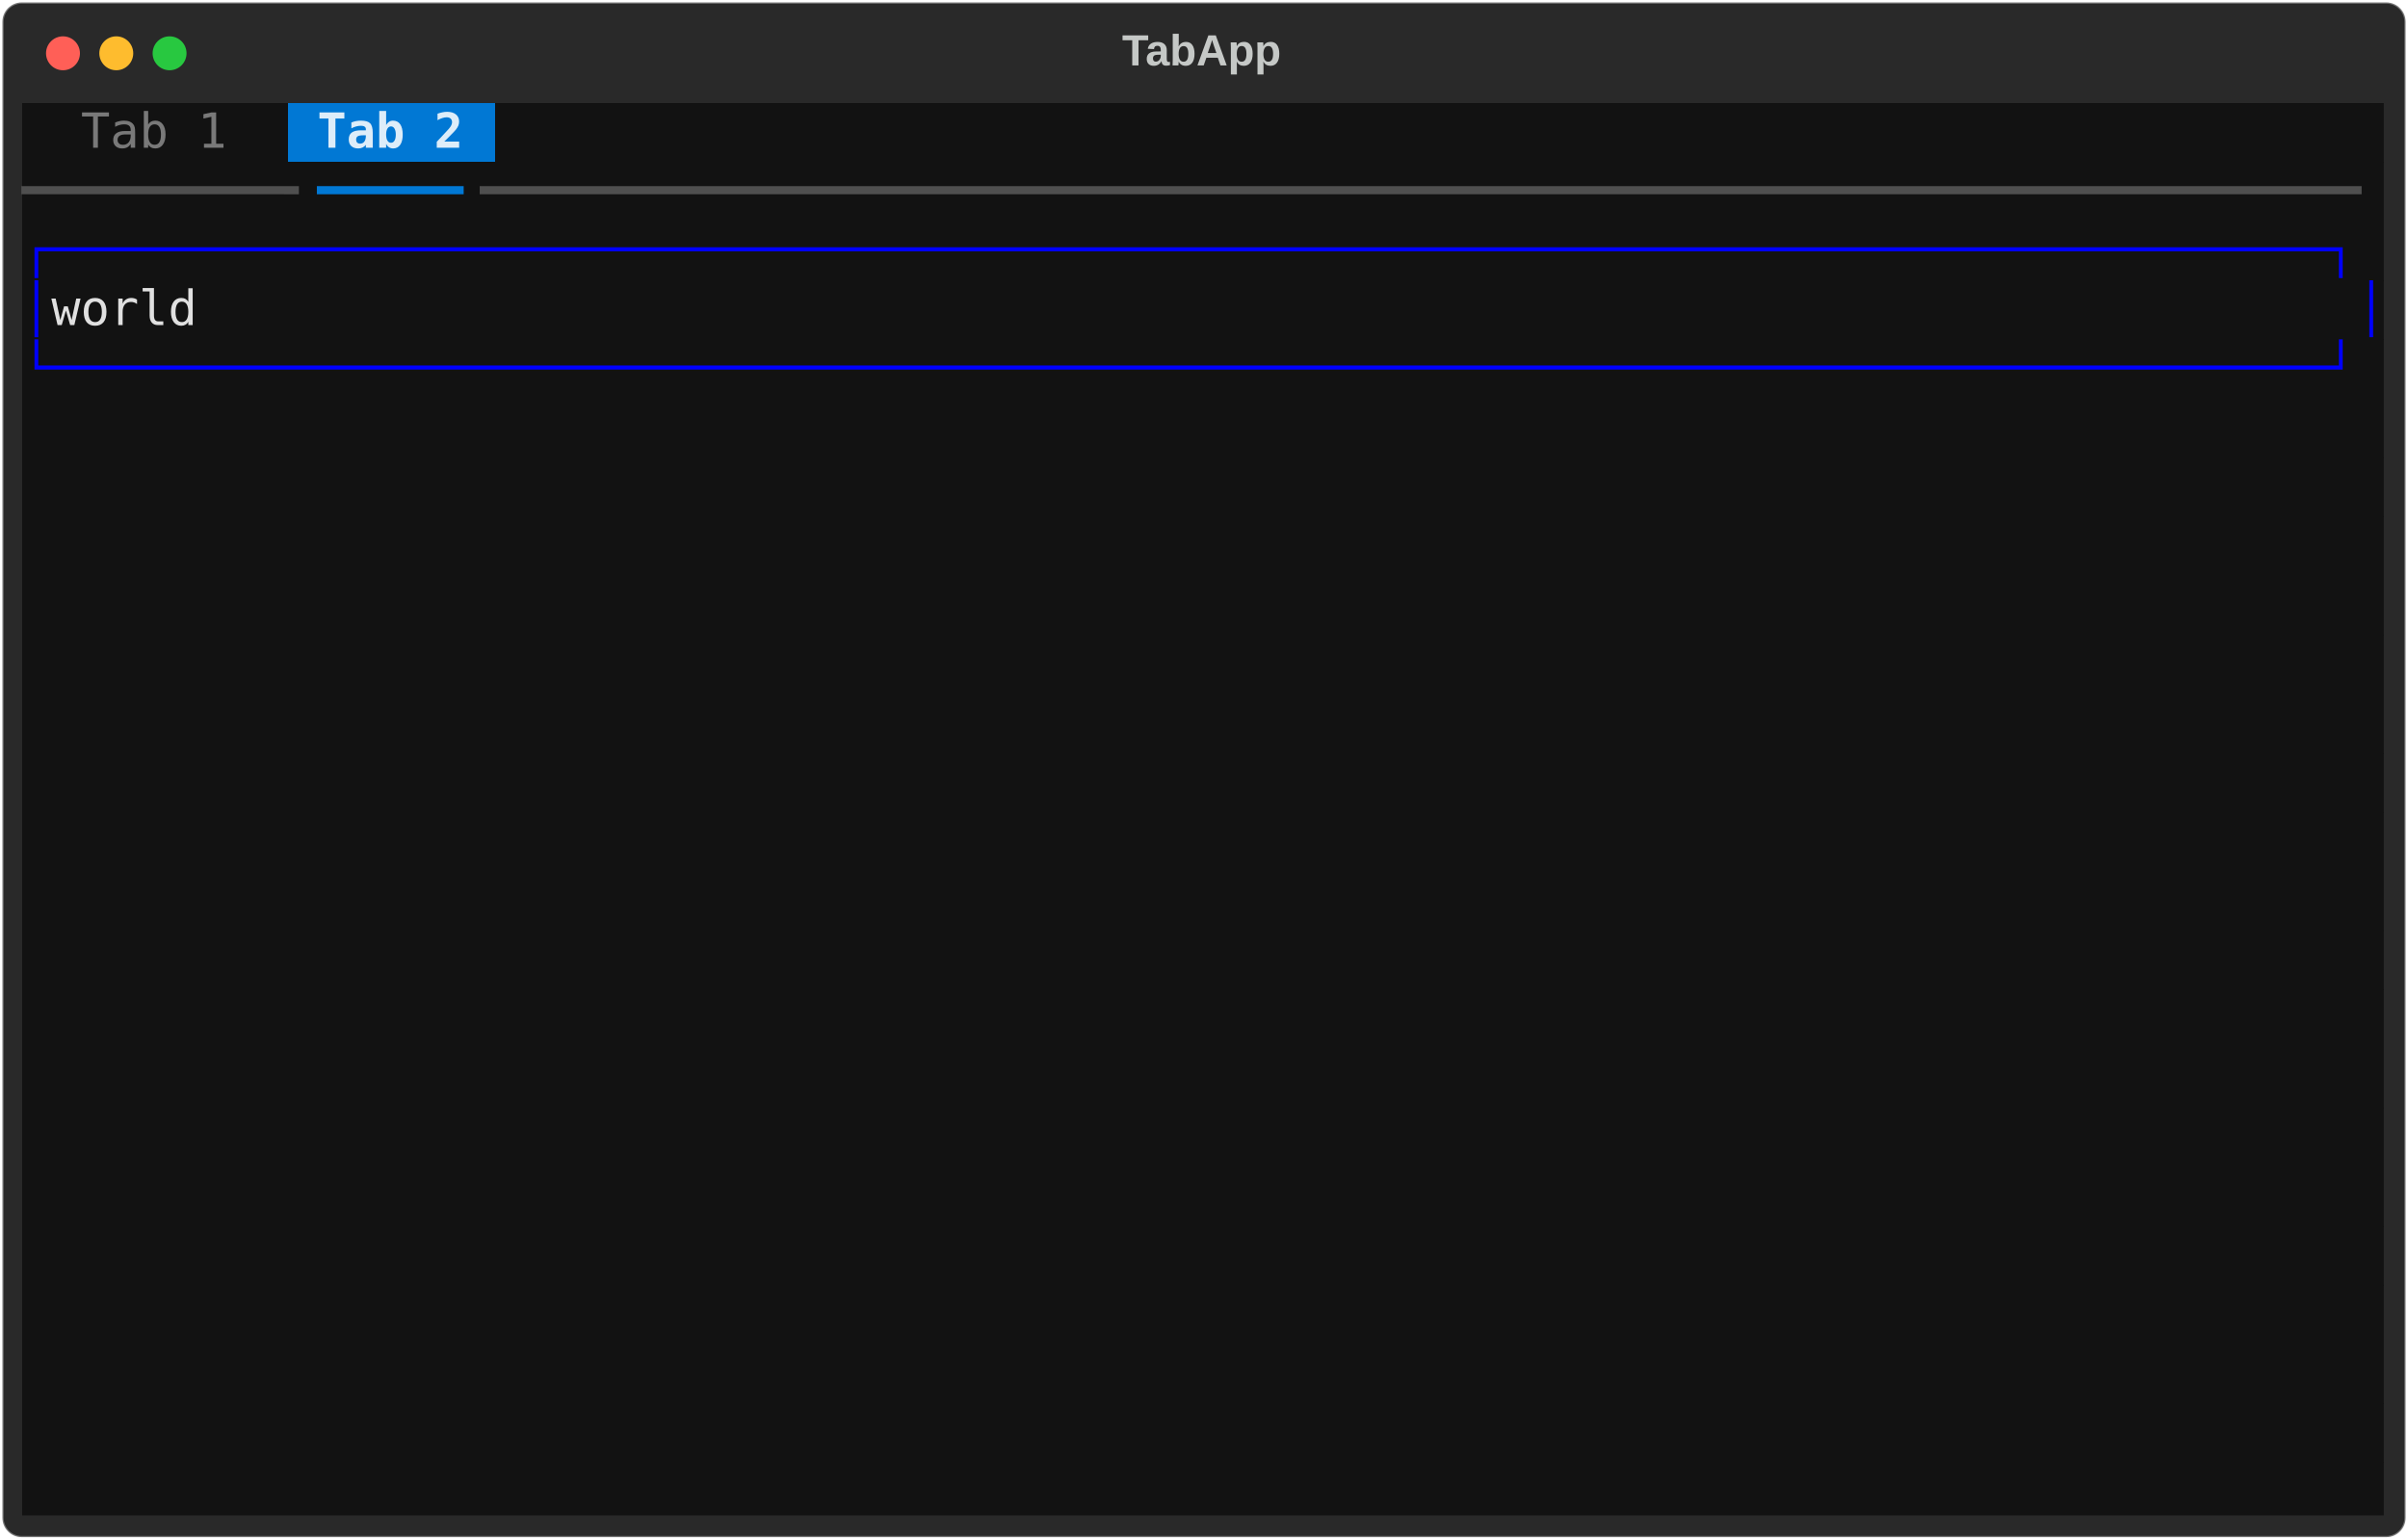
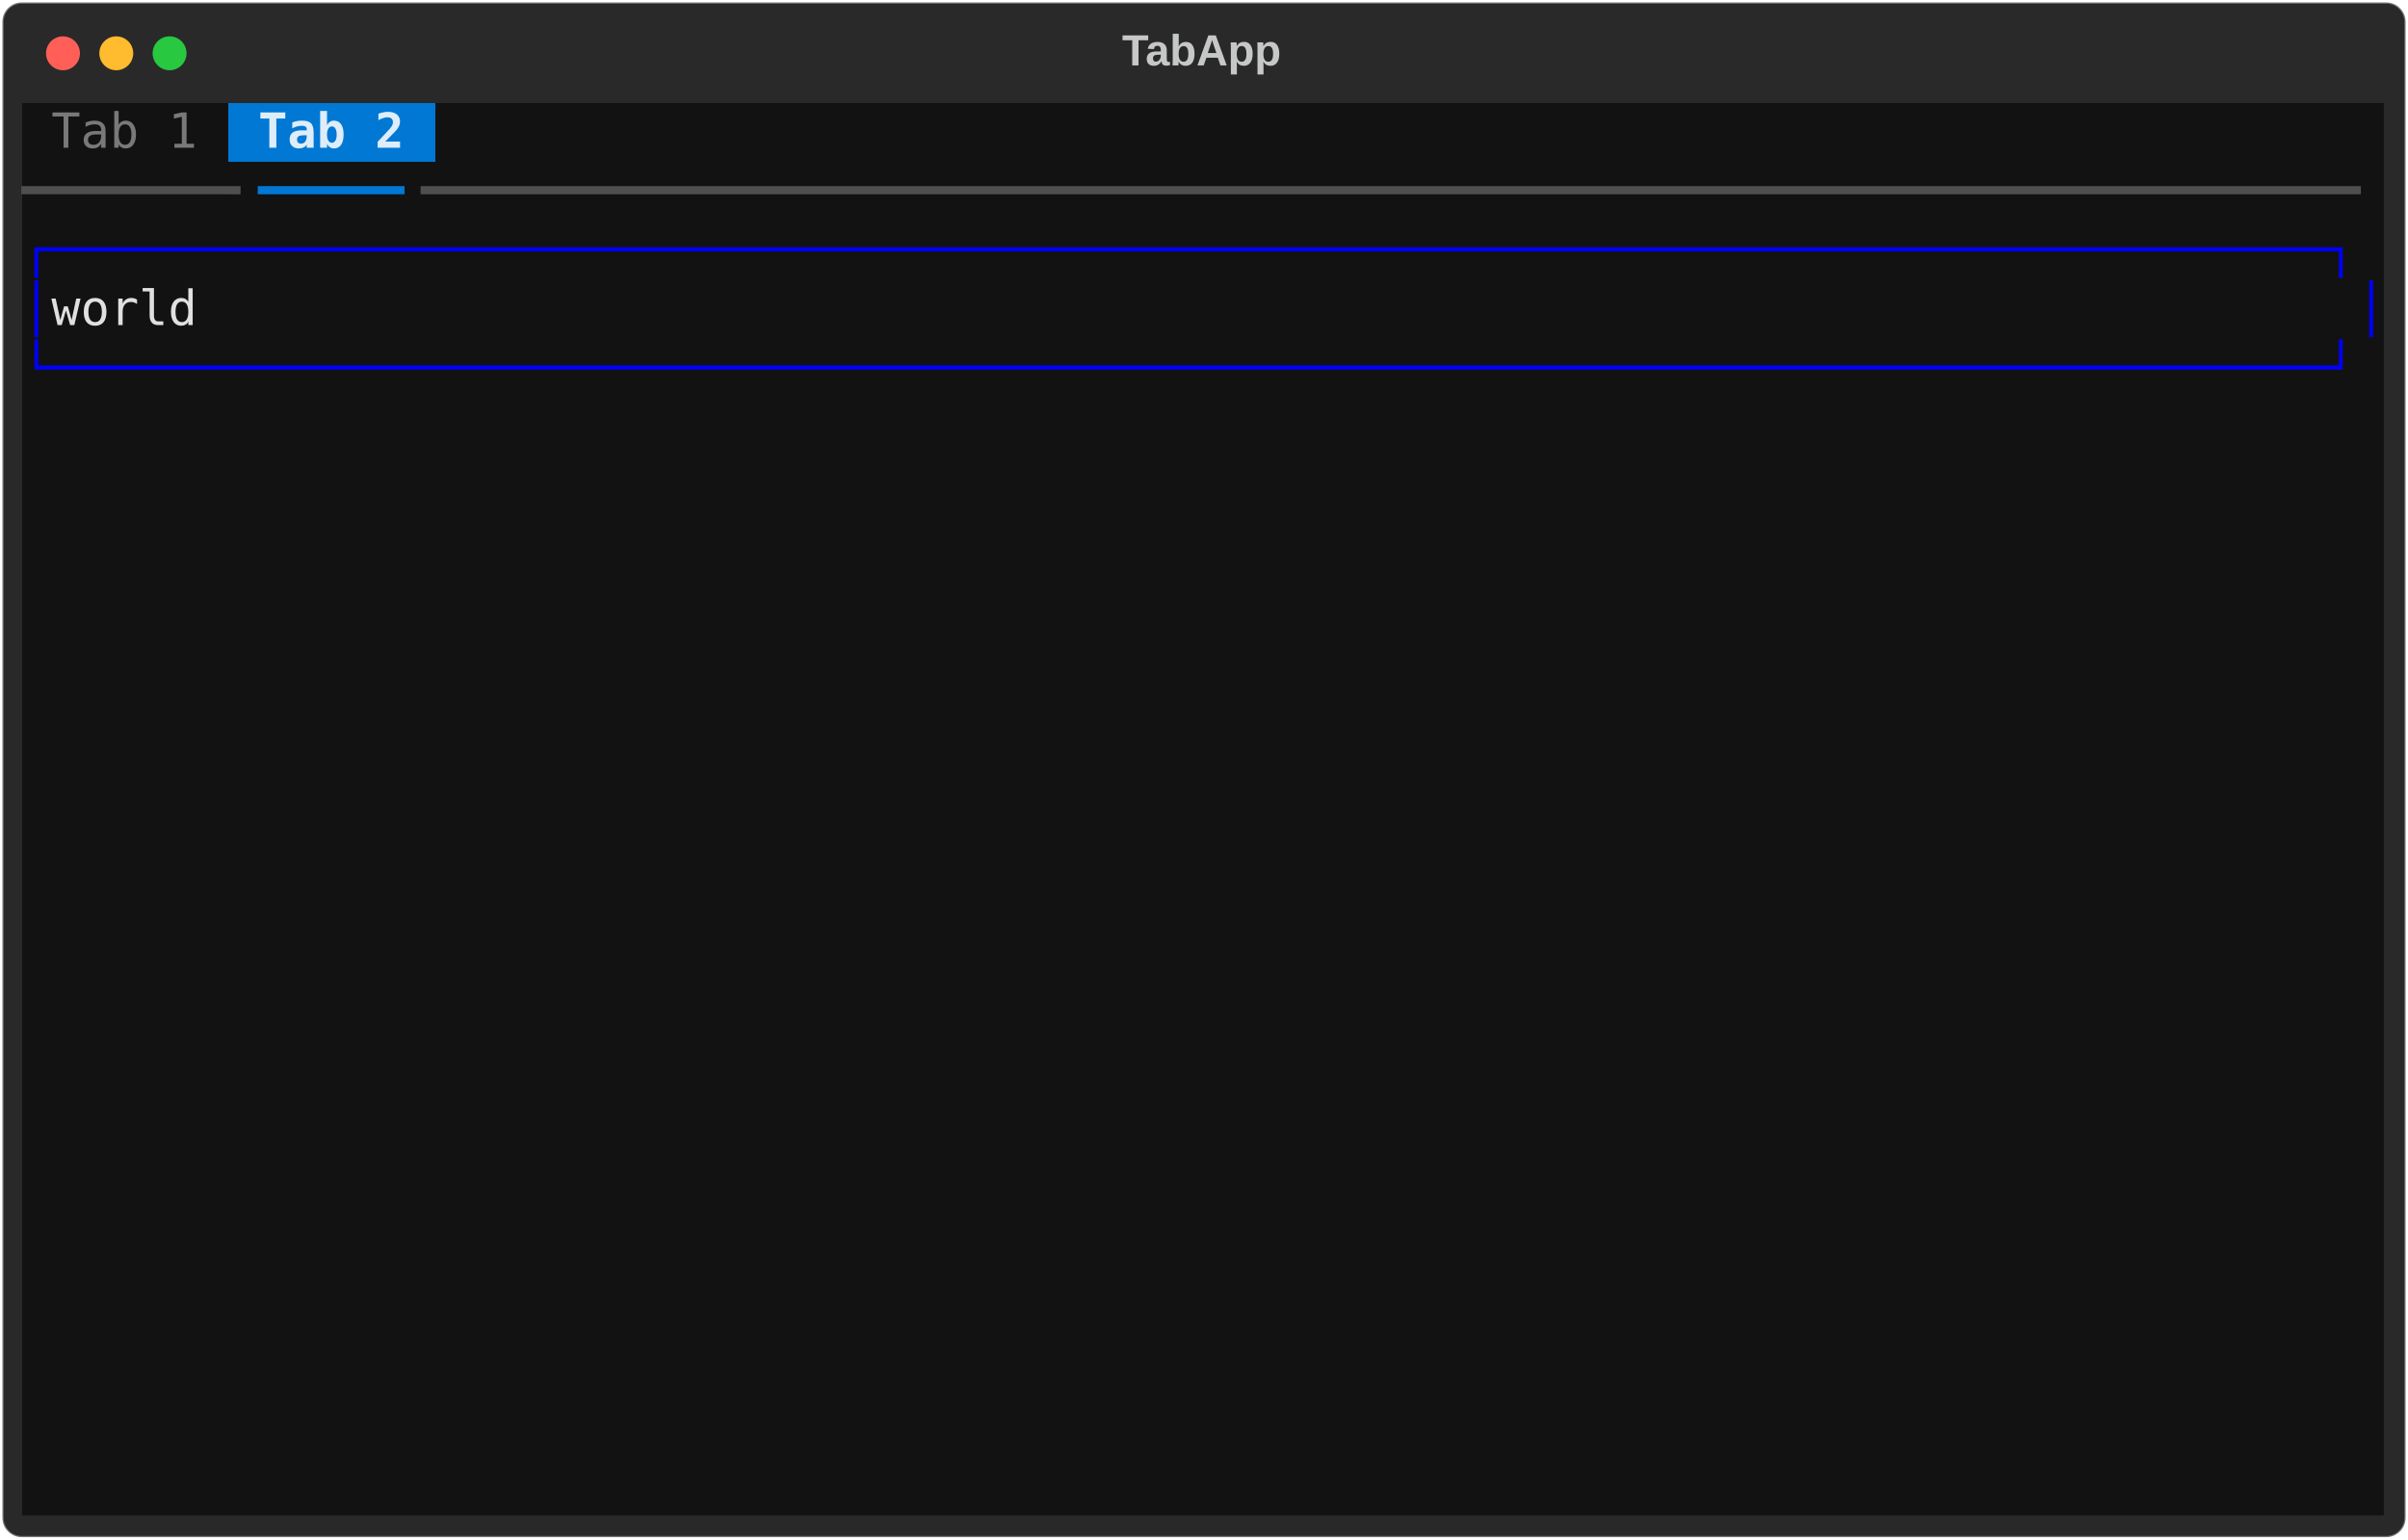
<svg xmlns="http://www.w3.org/2000/svg" class="rich-terminal" viewBox="0 0 994 635.6">
  <style>

    @font-face {
        font-family: "Fira Code";
        src: local("FiraCode-Regular"),
                url("https://cdnjs.cloudflare.com/ajax/libs/firacode/6.2.0/woff2/FiraCode-Regular.woff2") format("woff2"),
                url("https://cdnjs.cloudflare.com/ajax/libs/firacode/6.2.0/woff/FiraCode-Regular.woff") format("woff");
        font-style: normal;
        font-weight: 400;
    }
    @font-face {
        font-family: "Fira Code";
        src: local("FiraCode-Bold"),
                url("https://cdnjs.cloudflare.com/ajax/libs/firacode/6.2.0/woff2/FiraCode-Bold.woff2") format("woff2"),
                url("https://cdnjs.cloudflare.com/ajax/libs/firacode/6.2.0/woff/FiraCode-Bold.woff") format("woff");
        font-style: bold;
        font-weight: 700;
    }

-     .terminal-1335058511-matrix {
+     .terminal-959304644-matrix {
        font-family: Fira Code, monospace;
        font-size: 20px;
        line-height: 24.4px;
        font-variant-east-asian: full-width;
    }

-     .terminal-1335058511-title {
+     .terminal-959304644-title {
        font-size: 18px;
        font-weight: bold;
        font-family: arial;
    }

-     .terminal-1335058511-r1 { fill: #e0e0e0 }
- .terminal-1335058511-r2 { fill: #c5c8c6 }
- .terminal-1335058511-r3 { fill: #797979 }
- .terminal-1335058511-r4 { fill: #ddedf9;font-weight: bold }
- .terminal-1335058511-r5 { fill: #4f4f4f }
- .terminal-1335058511-r6 { fill: #0178d4 }
- .terminal-1335058511-r7 { fill: #0000ff }
+     .terminal-959304644-r1 { fill: #c5c8c6 }
+ .terminal-959304644-r2 { fill: #797979 }
+ .terminal-959304644-r3 { fill: #ddedf9;font-weight: bold }
+ .terminal-959304644-r4 { fill: #e0e0e0 }
+ .terminal-959304644-r5 { fill: #4f4f4f }
+ .terminal-959304644-r6 { fill: #0178d4 }
+ .terminal-959304644-r7 { fill: #0000ff }
    </style>
  <defs>
-     <clipPath id="terminal-1335058511-clip-terminal">
+     <clipPath id="terminal-959304644-clip-terminal">
      <rect x="0" y="0" width="975.0" height="584.6" />
    </clipPath>
-     <clipPath id="terminal-1335058511-line-0">
+     <clipPath id="terminal-959304644-line-0">
      <rect x="0" y="1.5" width="976" height="24.65" />
    </clipPath>
-     <clipPath id="terminal-1335058511-line-1">
+     <clipPath id="terminal-959304644-line-1">
      <rect x="0" y="25.9" width="976" height="24.65" />
    </clipPath>
-     <clipPath id="terminal-1335058511-line-2">
+     <clipPath id="terminal-959304644-line-2">
      <rect x="0" y="50.3" width="976" height="24.65" />
    </clipPath>
-     <clipPath id="terminal-1335058511-line-3">
+     <clipPath id="terminal-959304644-line-3">
      <rect x="0" y="74.7" width="976" height="24.65" />
    </clipPath>
-     <clipPath id="terminal-1335058511-line-4">
+     <clipPath id="terminal-959304644-line-4">
      <rect x="0" y="99.1" width="976" height="24.65" />
    </clipPath>
-     <clipPath id="terminal-1335058511-line-5">
+     <clipPath id="terminal-959304644-line-5">
      <rect x="0" y="123.5" width="976" height="24.65" />
    </clipPath>
-     <clipPath id="terminal-1335058511-line-6">
+     <clipPath id="terminal-959304644-line-6">
      <rect x="0" y="147.9" width="976" height="24.65" />
    </clipPath>
-     <clipPath id="terminal-1335058511-line-7">
+     <clipPath id="terminal-959304644-line-7">
      <rect x="0" y="172.3" width="976" height="24.65" />
    </clipPath>
-     <clipPath id="terminal-1335058511-line-8">
+     <clipPath id="terminal-959304644-line-8">
      <rect x="0" y="196.7" width="976" height="24.65" />
    </clipPath>
-     <clipPath id="terminal-1335058511-line-9">
+     <clipPath id="terminal-959304644-line-9">
      <rect x="0" y="221.1" width="976" height="24.65" />
    </clipPath>
-     <clipPath id="terminal-1335058511-line-10">
+     <clipPath id="terminal-959304644-line-10">
      <rect x="0" y="245.5" width="976" height="24.65" />
    </clipPath>
-     <clipPath id="terminal-1335058511-line-11">
+     <clipPath id="terminal-959304644-line-11">
      <rect x="0" y="269.9" width="976" height="24.65" />
    </clipPath>
-     <clipPath id="terminal-1335058511-line-12">
+     <clipPath id="terminal-959304644-line-12">
      <rect x="0" y="294.3" width="976" height="24.65" />
    </clipPath>
-     <clipPath id="terminal-1335058511-line-13">
+     <clipPath id="terminal-959304644-line-13">
      <rect x="0" y="318.7" width="976" height="24.65" />
    </clipPath>
-     <clipPath id="terminal-1335058511-line-14">
+     <clipPath id="terminal-959304644-line-14">
      <rect x="0" y="343.1" width="976" height="24.65" />
    </clipPath>
-     <clipPath id="terminal-1335058511-line-15">
+     <clipPath id="terminal-959304644-line-15">
      <rect x="0" y="367.5" width="976" height="24.65" />
    </clipPath>
-     <clipPath id="terminal-1335058511-line-16">
+     <clipPath id="terminal-959304644-line-16">
      <rect x="0" y="391.9" width="976" height="24.65" />
    </clipPath>
-     <clipPath id="terminal-1335058511-line-17">
+     <clipPath id="terminal-959304644-line-17">
      <rect x="0" y="416.3" width="976" height="24.65" />
    </clipPath>
-     <clipPath id="terminal-1335058511-line-18">
+     <clipPath id="terminal-959304644-line-18">
      <rect x="0" y="440.7" width="976" height="24.65" />
    </clipPath>
-     <clipPath id="terminal-1335058511-line-19">
+     <clipPath id="terminal-959304644-line-19">
      <rect x="0" y="465.1" width="976" height="24.65" />
    </clipPath>
-     <clipPath id="terminal-1335058511-line-20">
+     <clipPath id="terminal-959304644-line-20">
      <rect x="0" y="489.5" width="976" height="24.65" />
    </clipPath>
-     <clipPath id="terminal-1335058511-line-21">
+     <clipPath id="terminal-959304644-line-21">
      <rect x="0" y="513.9" width="976" height="24.65" />
    </clipPath>
-     <clipPath id="terminal-1335058511-line-22">
+     <clipPath id="terminal-959304644-line-22">
      <rect x="0" y="538.3" width="976" height="24.65" />
    </clipPath>
  </defs>
  <rect fill="#292929" stroke="rgba(255,255,255,0.35)" stroke-width="1" x="1" y="1" width="992" height="633.6" rx="8" />
-   <text class="terminal-1335058511-title" fill="#c5c8c6" text-anchor="middle" x="496" y="27">TabApp</text>
+   <text class="terminal-959304644-title" fill="#c5c8c6" text-anchor="middle" x="496" y="27">TabApp</text>
  <g transform="translate(26,22)">
    <circle cx="0" cy="0" r="7" fill="#ff5f57" />
    <circle cx="22" cy="0" r="7" fill="#febc2e" />
    <circle cx="44" cy="0" r="7" fill="#28c840" />
  </g>
-   <g transform="translate(9, 41)" clip-path="url(#terminal-1335058511-clip-terminal)">
+   <g transform="translate(9, 41)" clip-path="url(#terminal-959304644-clip-terminal)">
    <rect fill="#121212" x="0" y="1.5" width="12.2" height="24.65" shape-rendering="crispEdges" />
-     <rect fill="#121212" x="12.2" y="1.5" width="12.2" height="24.65" shape-rendering="crispEdges" />
-     <rect fill="#121212" x="24.4" y="1.5" width="61" height="24.65" shape-rendering="crispEdges" />
-     <rect fill="#121212" x="85.4" y="1.5" width="12.2" height="24.65" shape-rendering="crispEdges" />
-     <rect fill="#121212" x="97.6" y="1.5" width="12.2" height="24.65" shape-rendering="crispEdges" />
-     <rect fill="#0178d4" x="109.8" y="1.5" width="12.2" height="24.65" shape-rendering="crispEdges" />
-     <rect fill="#0178d4" x="122" y="1.5" width="61" height="24.65" shape-rendering="crispEdges" />
-     <rect fill="#0178d4" x="183" y="1.5" width="12.2" height="24.65" shape-rendering="crispEdges" />
-     <rect fill="#121212" x="195.2" y="1.5" width="780.8" height="24.65" shape-rendering="crispEdges" />
-     <rect fill="#121212" x="0" y="25.9" width="122" height="24.65" shape-rendering="crispEdges" />
-     <rect fill="#121212" x="122" y="25.9" width="61" height="24.65" shape-rendering="crispEdges" />
-     <rect fill="#121212" x="183" y="25.9" width="793" height="24.65" shape-rendering="crispEdges" />
+     <rect fill="#121212" x="12.2" y="1.5" width="61" height="24.65" shape-rendering="crispEdges" />
+     <rect fill="#121212" x="73.2" y="1.5" width="12.2" height="24.65" shape-rendering="crispEdges" />
+     <rect fill="#0178d4" x="85.4" y="1.5" width="12.2" height="24.65" shape-rendering="crispEdges" />
+     <rect fill="#0178d4" x="97.6" y="1.5" width="61" height="24.65" shape-rendering="crispEdges" />
+     <rect fill="#0178d4" x="158.6" y="1.5" width="12.2" height="24.65" shape-rendering="crispEdges" />
+     <rect fill="#121212" x="170.8" y="1.5" width="805.2" height="24.65" shape-rendering="crispEdges" />
+     <rect fill="#121212" x="0" y="25.9" width="97.6" height="24.65" shape-rendering="crispEdges" />
+     <rect fill="#121212" x="97.6" y="25.9" width="61" height="24.65" shape-rendering="crispEdges" />
+     <rect fill="#121212" x="158.6" y="25.9" width="817.4" height="24.65" shape-rendering="crispEdges" />
    <rect fill="#121212" x="0" y="50.3" width="976" height="24.65" shape-rendering="crispEdges" />
    <rect fill="#121212" x="0" y="74.7" width="12.2" height="24.65" shape-rendering="crispEdges" />
    <rect fill="#121212" x="12.2" y="74.7" width="951.6" height="24.65" shape-rendering="crispEdges" />
    <rect fill="#121212" x="963.8" y="74.7" width="12.2" height="24.65" shape-rendering="crispEdges" />
    <rect fill="#121212" x="0" y="99.1" width="976" height="24.65" shape-rendering="crispEdges" />
    <rect fill="#121212" x="0" y="123.5" width="976" height="24.65" shape-rendering="crispEdges" />
    <rect fill="#121212" x="0" y="147.9" width="976" height="24.65" shape-rendering="crispEdges" />
    <rect fill="#121212" x="0" y="172.3" width="976" height="24.65" shape-rendering="crispEdges" />
    <rect fill="#121212" x="0" y="196.7" width="976" height="24.65" shape-rendering="crispEdges" />
    <rect fill="#121212" x="0" y="221.1" width="976" height="24.65" shape-rendering="crispEdges" />
    <rect fill="#121212" x="0" y="245.5" width="976" height="24.65" shape-rendering="crispEdges" />
    <rect fill="#121212" x="0" y="269.9" width="976" height="24.65" shape-rendering="crispEdges" />
    <rect fill="#121212" x="0" y="294.3" width="976" height="24.65" shape-rendering="crispEdges" />
    <rect fill="#121212" x="0" y="318.7" width="976" height="24.65" shape-rendering="crispEdges" />
    <rect fill="#121212" x="0" y="343.1" width="976" height="24.65" shape-rendering="crispEdges" />
    <rect fill="#121212" x="0" y="367.5" width="976" height="24.65" shape-rendering="crispEdges" />
    <rect fill="#121212" x="0" y="391.9" width="976" height="24.65" shape-rendering="crispEdges" />
    <rect fill="#121212" x="0" y="416.3" width="976" height="24.65" shape-rendering="crispEdges" />
    <rect fill="#121212" x="0" y="440.7" width="976" height="24.65" shape-rendering="crispEdges" />
    <rect fill="#121212" x="0" y="465.1" width="976" height="24.65" shape-rendering="crispEdges" />
    <rect fill="#121212" x="0" y="489.5" width="976" height="24.65" shape-rendering="crispEdges" />
    <rect fill="#121212" x="0" y="513.9" width="976" height="24.65" shape-rendering="crispEdges" />
    <rect fill="#121212" x="0" y="538.3" width="976" height="24.65" shape-rendering="crispEdges" />
    <rect fill="#121212" x="0" y="562.7" width="976" height="24.65" shape-rendering="crispEdges" />
-     <g class="terminal-1335058511-matrix">
-       <text class="terminal-1335058511-r3" x="24.4" y="20" textLength="61" clip-path="url(#terminal-1335058511-line-0)">Tab 1</text>
-       <text class="terminal-1335058511-r4" x="122" y="20" textLength="61" clip-path="url(#terminal-1335058511-line-0)">Tab 2</text>
-       <text class="terminal-1335058511-r2" x="976" y="20" textLength="12.2" clip-path="url(#terminal-1335058511-line-0)">
- </text>
-       <text class="terminal-1335058511-r5" x="0" y="44.4" textLength="122" clip-path="url(#terminal-1335058511-line-1)">━━━━━━━━━╸</text>
-       <text class="terminal-1335058511-r6" x="122" y="44.4" textLength="61" clip-path="url(#terminal-1335058511-line-1)">━━━━━</text>
-       <text class="terminal-1335058511-r5" x="183" y="44.4" textLength="793" clip-path="url(#terminal-1335058511-line-1)">╺━━━━━━━━━━━━━━━━━━━━━━━━━━━━━━━━━━━━━━━━━━━━━━━━━━━━━━━━━━━━━━━━</text>
-       <text class="terminal-1335058511-r2" x="976" y="44.4" textLength="12.2" clip-path="url(#terminal-1335058511-line-1)">
- </text>
-       <text class="terminal-1335058511-r7" x="0" y="68.8" textLength="976" clip-path="url(#terminal-1335058511-line-2)">┌──────────────────────────────────────────────────────────────────────────────┐</text>
-       <text class="terminal-1335058511-r2" x="976" y="68.8" textLength="12.2" clip-path="url(#terminal-1335058511-line-2)">
- </text>
-       <text class="terminal-1335058511-r7" x="0" y="93.2" textLength="12.2" clip-path="url(#terminal-1335058511-line-3)">│</text>
-       <text class="terminal-1335058511-r1" x="12.2" y="93.2" textLength="951.6" clip-path="url(#terminal-1335058511-line-3)">world                                                                         </text>
-       <text class="terminal-1335058511-r7" x="963.8" y="93.2" textLength="12.2" clip-path="url(#terminal-1335058511-line-3)">│</text>
-       <text class="terminal-1335058511-r2" x="976" y="93.2" textLength="12.2" clip-path="url(#terminal-1335058511-line-3)">
- </text>
-       <text class="terminal-1335058511-r7" x="0" y="117.6" textLength="976" clip-path="url(#terminal-1335058511-line-4)">└──────────────────────────────────────────────────────────────────────────────┘</text>
-       <text class="terminal-1335058511-r2" x="976" y="117.6" textLength="12.2" clip-path="url(#terminal-1335058511-line-4)">
- </text>
-       <text class="terminal-1335058511-r2" x="976" y="142" textLength="12.2" clip-path="url(#terminal-1335058511-line-5)">
- </text>
-       <text class="terminal-1335058511-r2" x="976" y="166.4" textLength="12.2" clip-path="url(#terminal-1335058511-line-6)">
- </text>
-       <text class="terminal-1335058511-r2" x="976" y="190.8" textLength="12.2" clip-path="url(#terminal-1335058511-line-7)">
- </text>
-       <text class="terminal-1335058511-r2" x="976" y="215.2" textLength="12.2" clip-path="url(#terminal-1335058511-line-8)">
- </text>
-       <text class="terminal-1335058511-r2" x="976" y="239.6" textLength="12.2" clip-path="url(#terminal-1335058511-line-9)">
- </text>
-       <text class="terminal-1335058511-r2" x="976" y="264" textLength="12.2" clip-path="url(#terminal-1335058511-line-10)">
- </text>
-       <text class="terminal-1335058511-r2" x="976" y="288.4" textLength="12.2" clip-path="url(#terminal-1335058511-line-11)">
- </text>
-       <text class="terminal-1335058511-r2" x="976" y="312.8" textLength="12.2" clip-path="url(#terminal-1335058511-line-12)">
- </text>
-       <text class="terminal-1335058511-r2" x="976" y="337.2" textLength="12.2" clip-path="url(#terminal-1335058511-line-13)">
- </text>
-       <text class="terminal-1335058511-r2" x="976" y="361.6" textLength="12.2" clip-path="url(#terminal-1335058511-line-14)">
- </text>
-       <text class="terminal-1335058511-r2" x="976" y="386" textLength="12.2" clip-path="url(#terminal-1335058511-line-15)">
- </text>
-       <text class="terminal-1335058511-r2" x="976" y="410.4" textLength="12.2" clip-path="url(#terminal-1335058511-line-16)">
- </text>
-       <text class="terminal-1335058511-r2" x="976" y="434.8" textLength="12.2" clip-path="url(#terminal-1335058511-line-17)">
- </text>
-       <text class="terminal-1335058511-r2" x="976" y="459.2" textLength="12.2" clip-path="url(#terminal-1335058511-line-18)">
- </text>
-       <text class="terminal-1335058511-r2" x="976" y="483.6" textLength="12.2" clip-path="url(#terminal-1335058511-line-19)">
- </text>
-       <text class="terminal-1335058511-r2" x="976" y="508" textLength="12.2" clip-path="url(#terminal-1335058511-line-20)">
- </text>
-       <text class="terminal-1335058511-r2" x="976" y="532.4" textLength="12.2" clip-path="url(#terminal-1335058511-line-21)">
- </text>
-       <text class="terminal-1335058511-r2" x="976" y="556.8" textLength="12.2" clip-path="url(#terminal-1335058511-line-22)">
+     <g class="terminal-959304644-matrix">
+       <text class="terminal-959304644-r2" x="12.2" y="20" textLength="61" clip-path="url(#terminal-959304644-line-0)">Tab 1</text>
+       <text class="terminal-959304644-r3" x="97.6" y="20" textLength="61" clip-path="url(#terminal-959304644-line-0)">Tab 2</text>
+       <text class="terminal-959304644-r1" x="976" y="20" textLength="12.2" clip-path="url(#terminal-959304644-line-0)">
+ </text>
+       <text class="terminal-959304644-r5" x="0" y="44.4" textLength="97.6" clip-path="url(#terminal-959304644-line-1)">━━━━━━━╸</text>
+       <text class="terminal-959304644-r6" x="97.6" y="44.4" textLength="61" clip-path="url(#terminal-959304644-line-1)">━━━━━</text>
+       <text class="terminal-959304644-r5" x="158.6" y="44.4" textLength="817.4" clip-path="url(#terminal-959304644-line-1)">╺━━━━━━━━━━━━━━━━━━━━━━━━━━━━━━━━━━━━━━━━━━━━━━━━━━━━━━━━━━━━━━━━━━</text>
+       <text class="terminal-959304644-r1" x="976" y="44.4" textLength="12.2" clip-path="url(#terminal-959304644-line-1)">
+ </text>
+       <text class="terminal-959304644-r7" x="0" y="68.8" textLength="976" clip-path="url(#terminal-959304644-line-2)">┌──────────────────────────────────────────────────────────────────────────────┐</text>
+       <text class="terminal-959304644-r1" x="976" y="68.8" textLength="12.2" clip-path="url(#terminal-959304644-line-2)">
+ </text>
+       <text class="terminal-959304644-r7" x="0" y="93.2" textLength="12.2" clip-path="url(#terminal-959304644-line-3)">│</text>
+       <text class="terminal-959304644-r4" x="12.2" y="93.2" textLength="951.6" clip-path="url(#terminal-959304644-line-3)">world                                                                         </text>
+       <text class="terminal-959304644-r7" x="963.8" y="93.2" textLength="12.2" clip-path="url(#terminal-959304644-line-3)">│</text>
+       <text class="terminal-959304644-r1" x="976" y="93.2" textLength="12.2" clip-path="url(#terminal-959304644-line-3)">
+ </text>
+       <text class="terminal-959304644-r7" x="0" y="117.6" textLength="976" clip-path="url(#terminal-959304644-line-4)">└──────────────────────────────────────────────────────────────────────────────┘</text>
+       <text class="terminal-959304644-r1" x="976" y="117.6" textLength="12.2" clip-path="url(#terminal-959304644-line-4)">
+ </text>
+       <text class="terminal-959304644-r1" x="976" y="142" textLength="12.2" clip-path="url(#terminal-959304644-line-5)">
+ </text>
+       <text class="terminal-959304644-r1" x="976" y="166.4" textLength="12.2" clip-path="url(#terminal-959304644-line-6)">
+ </text>
+       <text class="terminal-959304644-r1" x="976" y="190.8" textLength="12.2" clip-path="url(#terminal-959304644-line-7)">
+ </text>
+       <text class="terminal-959304644-r1" x="976" y="215.2" textLength="12.2" clip-path="url(#terminal-959304644-line-8)">
+ </text>
+       <text class="terminal-959304644-r1" x="976" y="239.6" textLength="12.2" clip-path="url(#terminal-959304644-line-9)">
+ </text>
+       <text class="terminal-959304644-r1" x="976" y="264" textLength="12.2" clip-path="url(#terminal-959304644-line-10)">
+ </text>
+       <text class="terminal-959304644-r1" x="976" y="288.4" textLength="12.2" clip-path="url(#terminal-959304644-line-11)">
+ </text>
+       <text class="terminal-959304644-r1" x="976" y="312.8" textLength="12.2" clip-path="url(#terminal-959304644-line-12)">
+ </text>
+       <text class="terminal-959304644-r1" x="976" y="337.2" textLength="12.2" clip-path="url(#terminal-959304644-line-13)">
+ </text>
+       <text class="terminal-959304644-r1" x="976" y="361.6" textLength="12.2" clip-path="url(#terminal-959304644-line-14)">
+ </text>
+       <text class="terminal-959304644-r1" x="976" y="386" textLength="12.2" clip-path="url(#terminal-959304644-line-15)">
+ </text>
+       <text class="terminal-959304644-r1" x="976" y="410.4" textLength="12.2" clip-path="url(#terminal-959304644-line-16)">
+ </text>
+       <text class="terminal-959304644-r1" x="976" y="434.8" textLength="12.2" clip-path="url(#terminal-959304644-line-17)">
+ </text>
+       <text class="terminal-959304644-r1" x="976" y="459.2" textLength="12.2" clip-path="url(#terminal-959304644-line-18)">
+ </text>
+       <text class="terminal-959304644-r1" x="976" y="483.6" textLength="12.2" clip-path="url(#terminal-959304644-line-19)">
+ </text>
+       <text class="terminal-959304644-r1" x="976" y="508" textLength="12.2" clip-path="url(#terminal-959304644-line-20)">
+ </text>
+       <text class="terminal-959304644-r1" x="976" y="532.4" textLength="12.2" clip-path="url(#terminal-959304644-line-21)">
+ </text>
+       <text class="terminal-959304644-r1" x="976" y="556.8" textLength="12.2" clip-path="url(#terminal-959304644-line-22)">
</text>
    </g>
  </g>
</svg>
